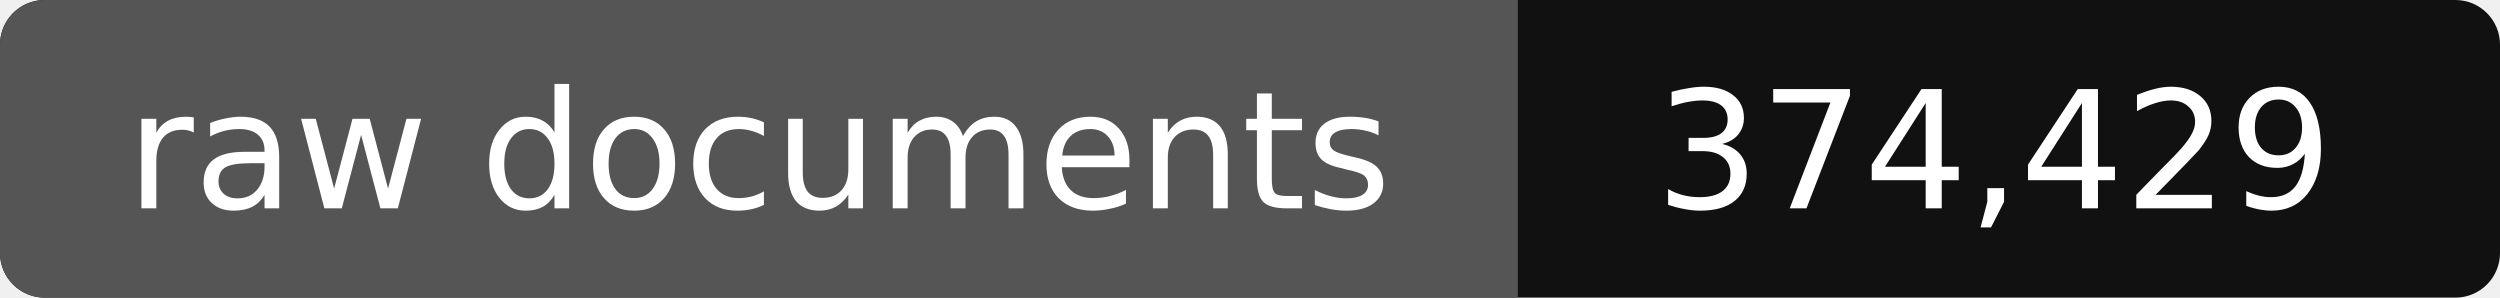
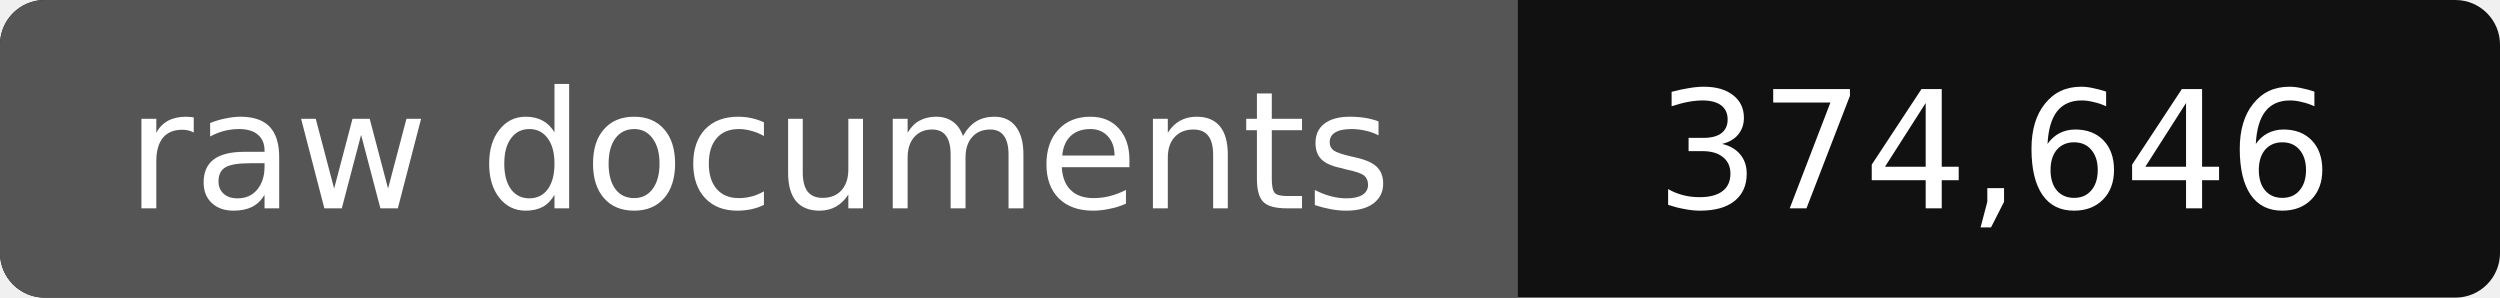
- <svg xmlns="http://www.w3.org/2000/svg" width="168" height="20" role="img" aria-label="raw documents: 374,429">
+ <svg xmlns="http://www.w3.org/2000/svg" width="168" height="20" role="img" aria-label="raw documents: 374,646">
  <rect width="168" height="20" rx="3" fill="#111" />
  <path fill="#555" d="M3 0h99v20H3a3 3 0 0 1-3-3V3a3 3 0 0 1 3-3z" />
  <g fill="#fff" text-anchor="middle" font-family="Verdana,DejaVu Sans,sans-serif" font-size="11">
    <text x="51" y="14">raw documents</text>
-     <text x="134" y="14">374,429</text>
+     <text x="134" y="14">374,646</text>
  </g>
</svg>
